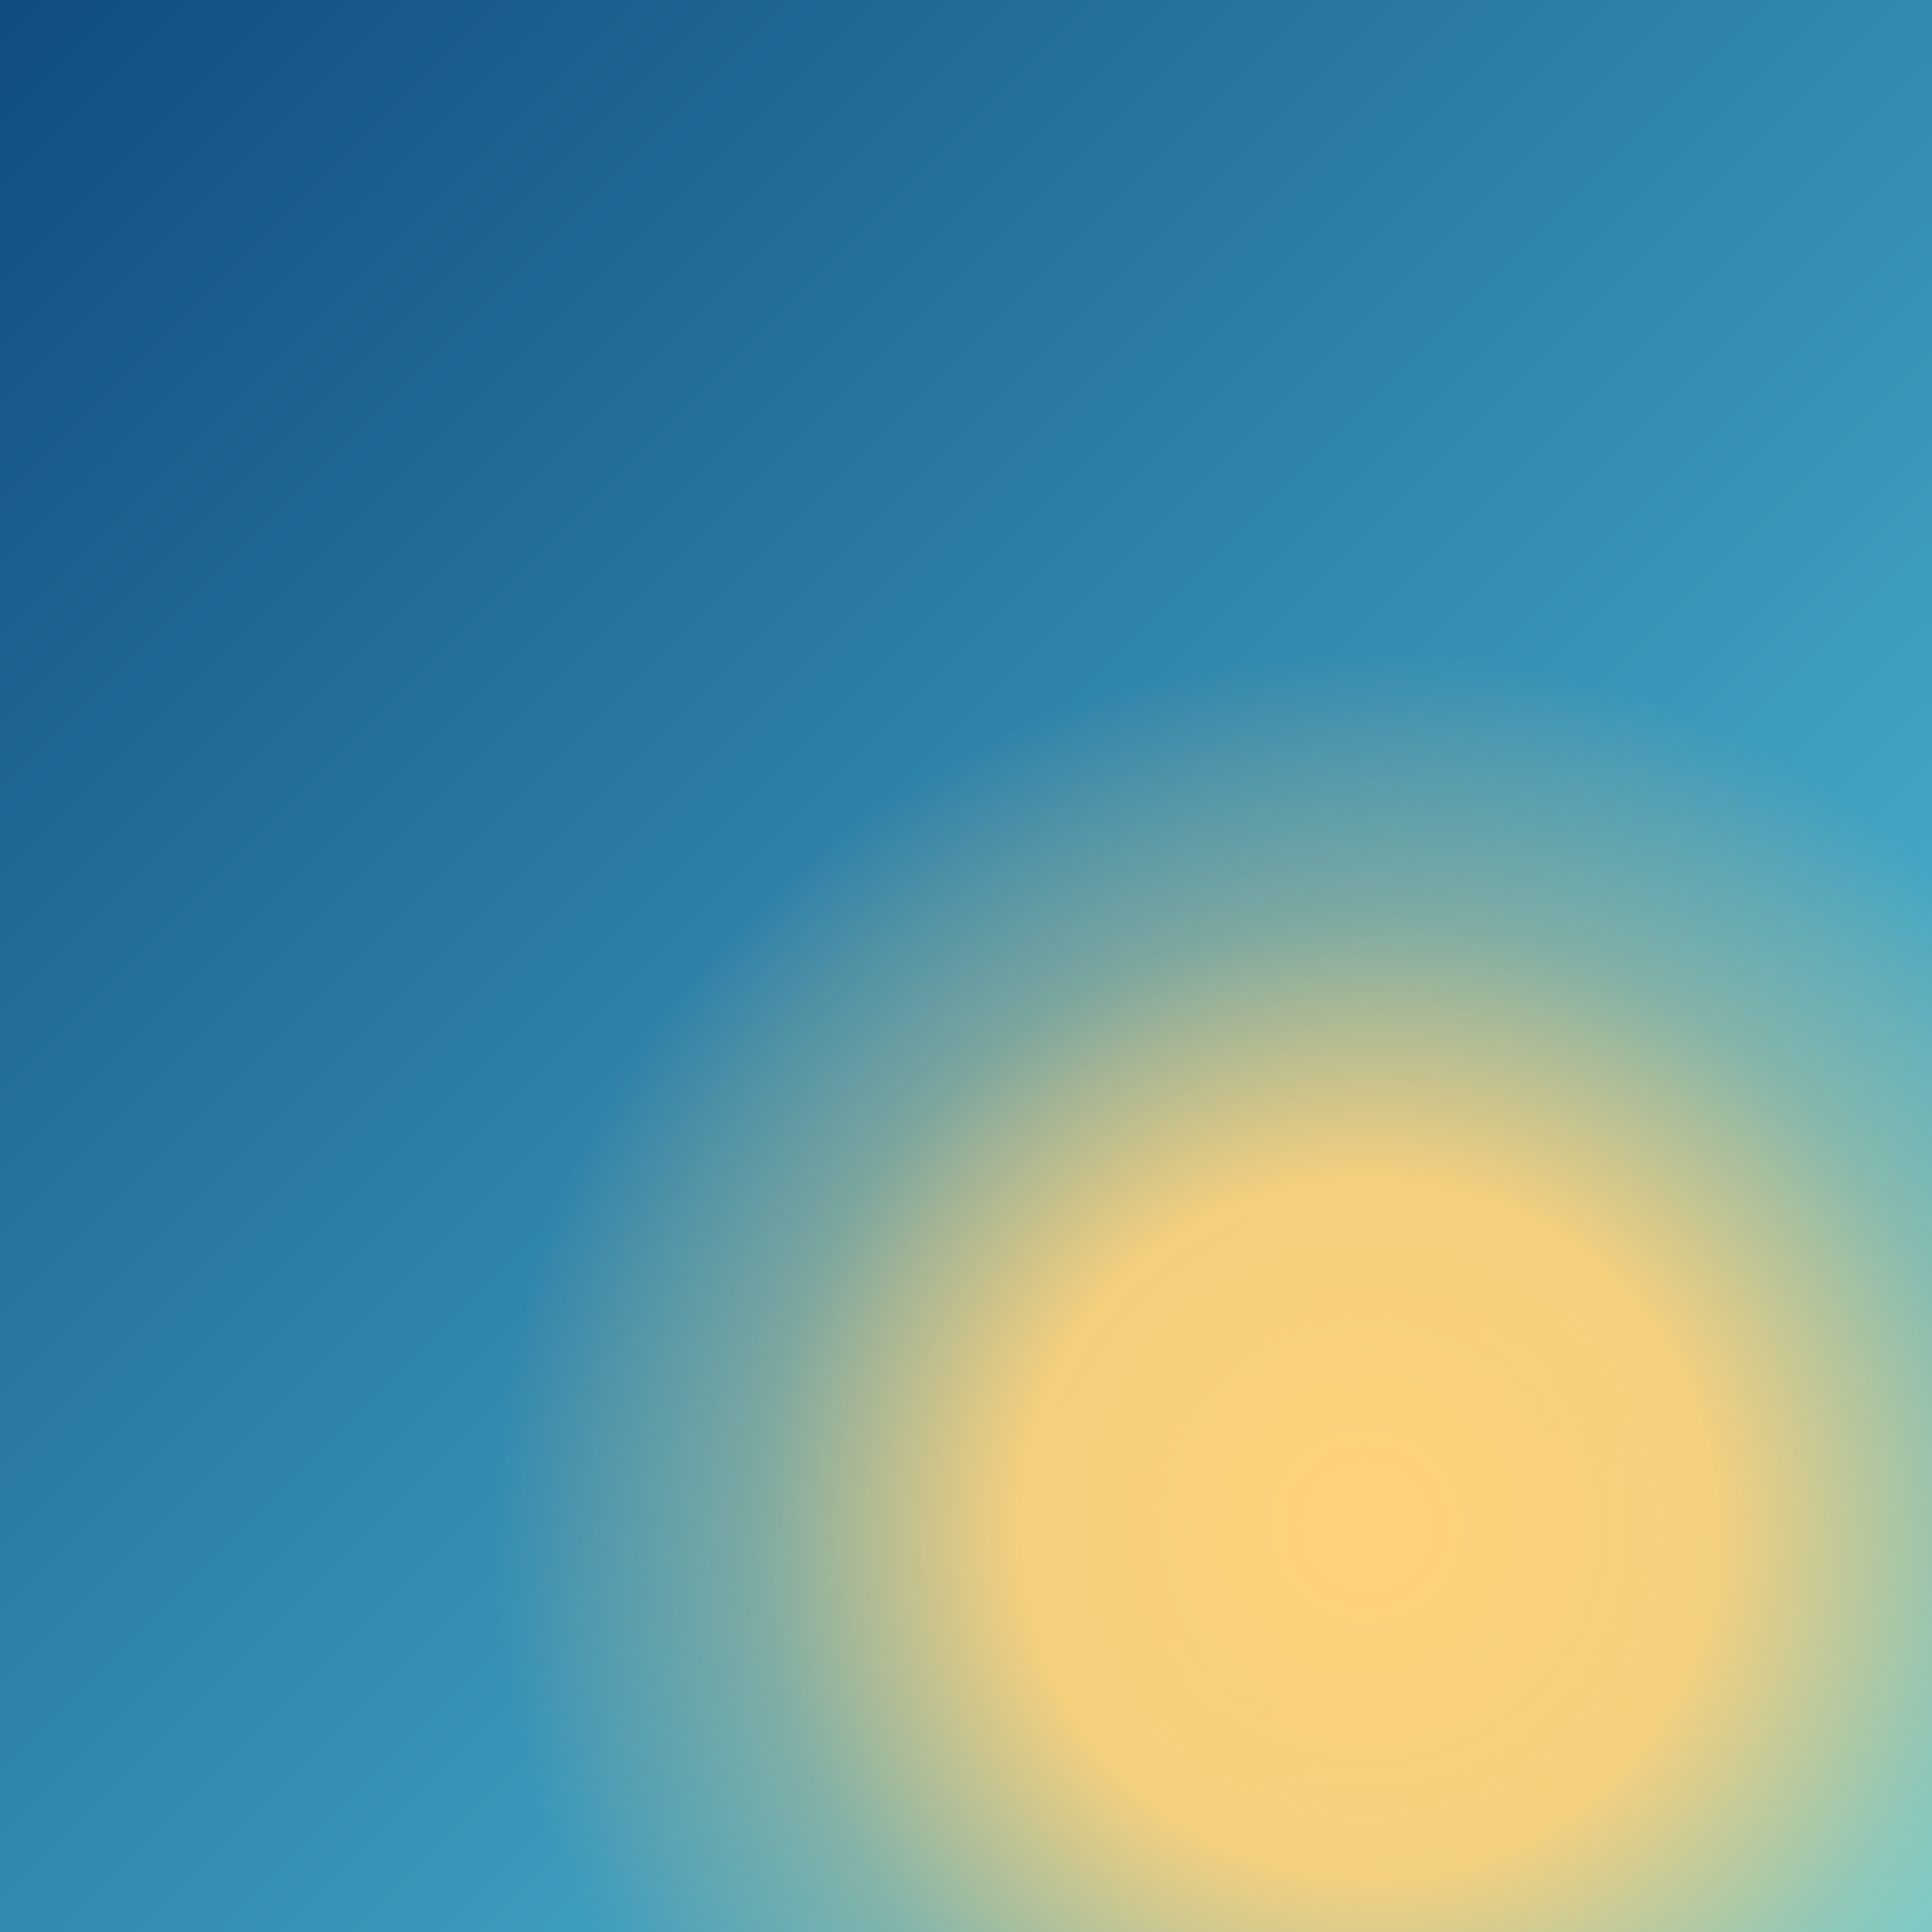
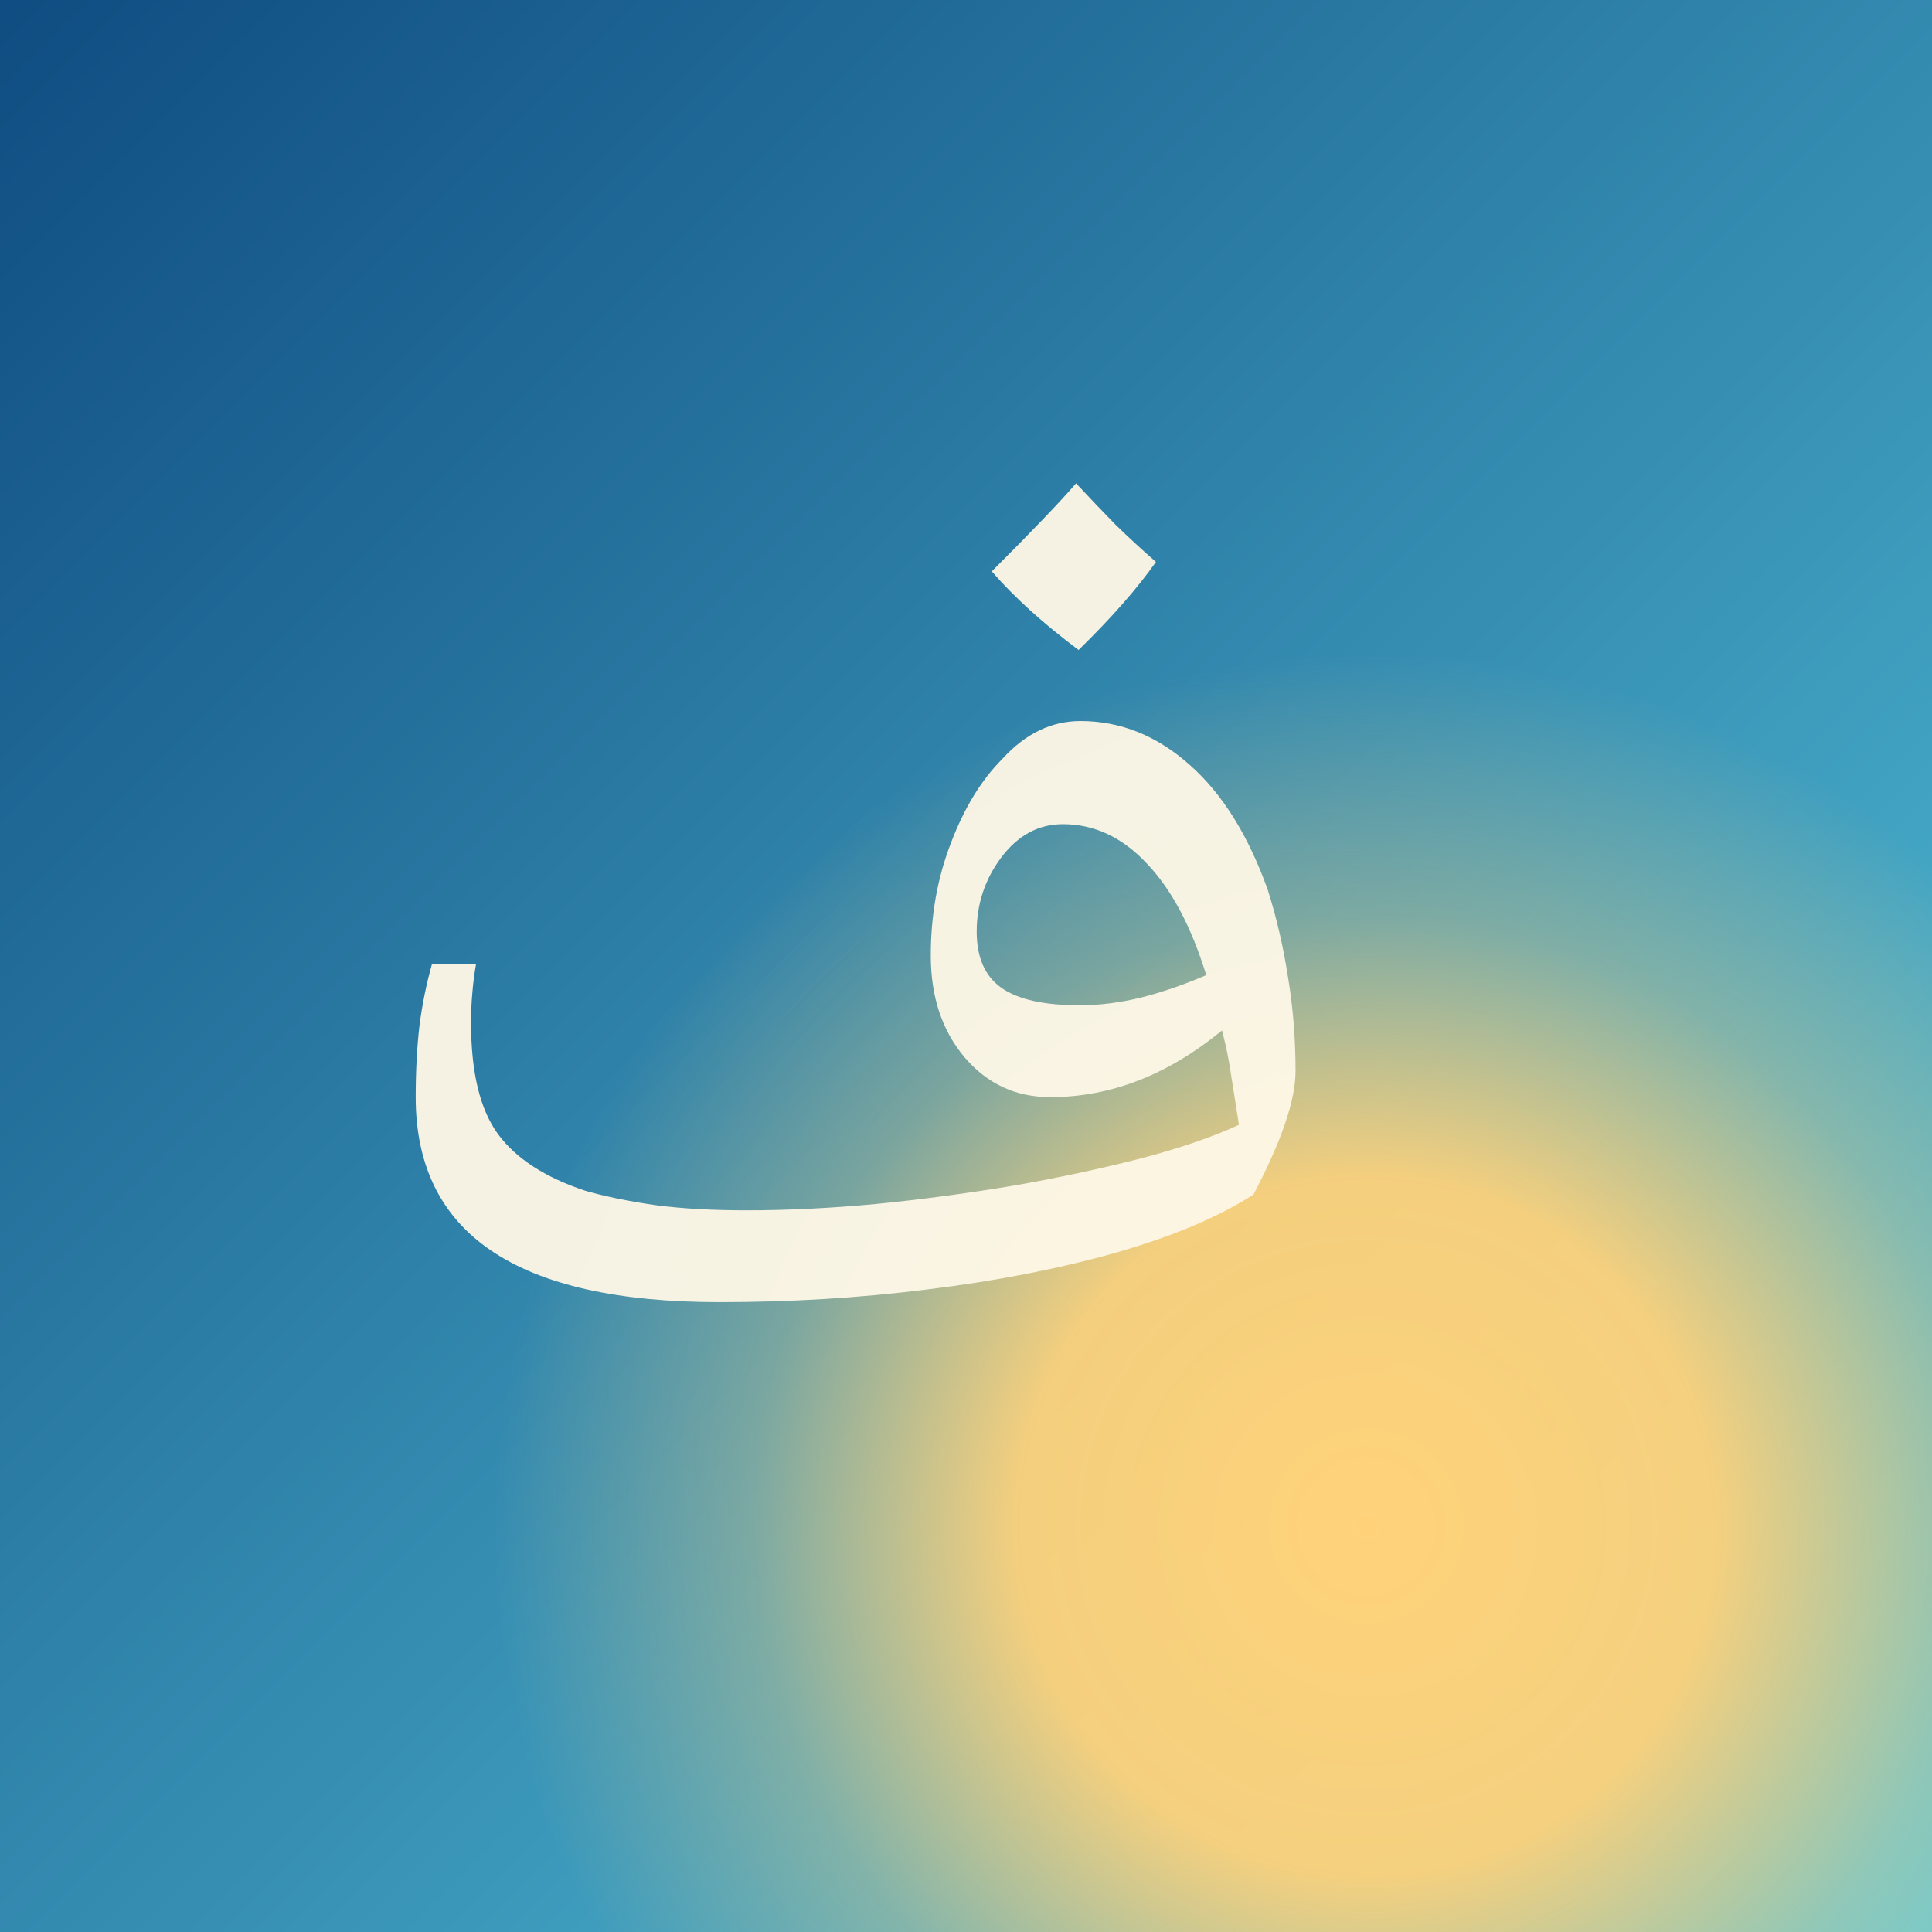
<svg xmlns="http://www.w3.org/2000/svg" viewBox="0 0 48 48" role="img" aria-label="Fajr LMS">
  <defs>
    <linearGradient id="sky" x1="0" y1="0" x2="1" y2="1">
      <stop offset="0" stop-color="#0f4c81" />
      <stop offset="1" stop-color="#57c7dd" />
    </linearGradient>
    <radialGradient id="sun" cx="0.5" cy="0.5" r="0.5">
      <stop offset="0" stop-color="#ffd27a" stop-opacity="1" />
      <stop offset="0.4" stop-color="#ffd27a" stop-opacity="0.94" />
      <stop offset="0.7" stop-color="#ffd27a" stop-opacity="0.34" />
      <stop offset="1" stop-color="#ffd27a" stop-opacity="0" />
    </radialGradient>
  </defs>
  <rect width="48" height="48" fill="url(#sky)" />
  <circle cx="34" cy="38" r="22" fill="url(#sun)" />
+   <text x="21" y="25" font-family="'Noto Naskh Arabic','Amiri','Geeza Pro','Noto Sans Arabic',serif" font-size="30" fill="#fdf6e6" fill-opacity="0.96" text-anchor="middle" dominant-baseline="middle">ف</text>
</svg>
